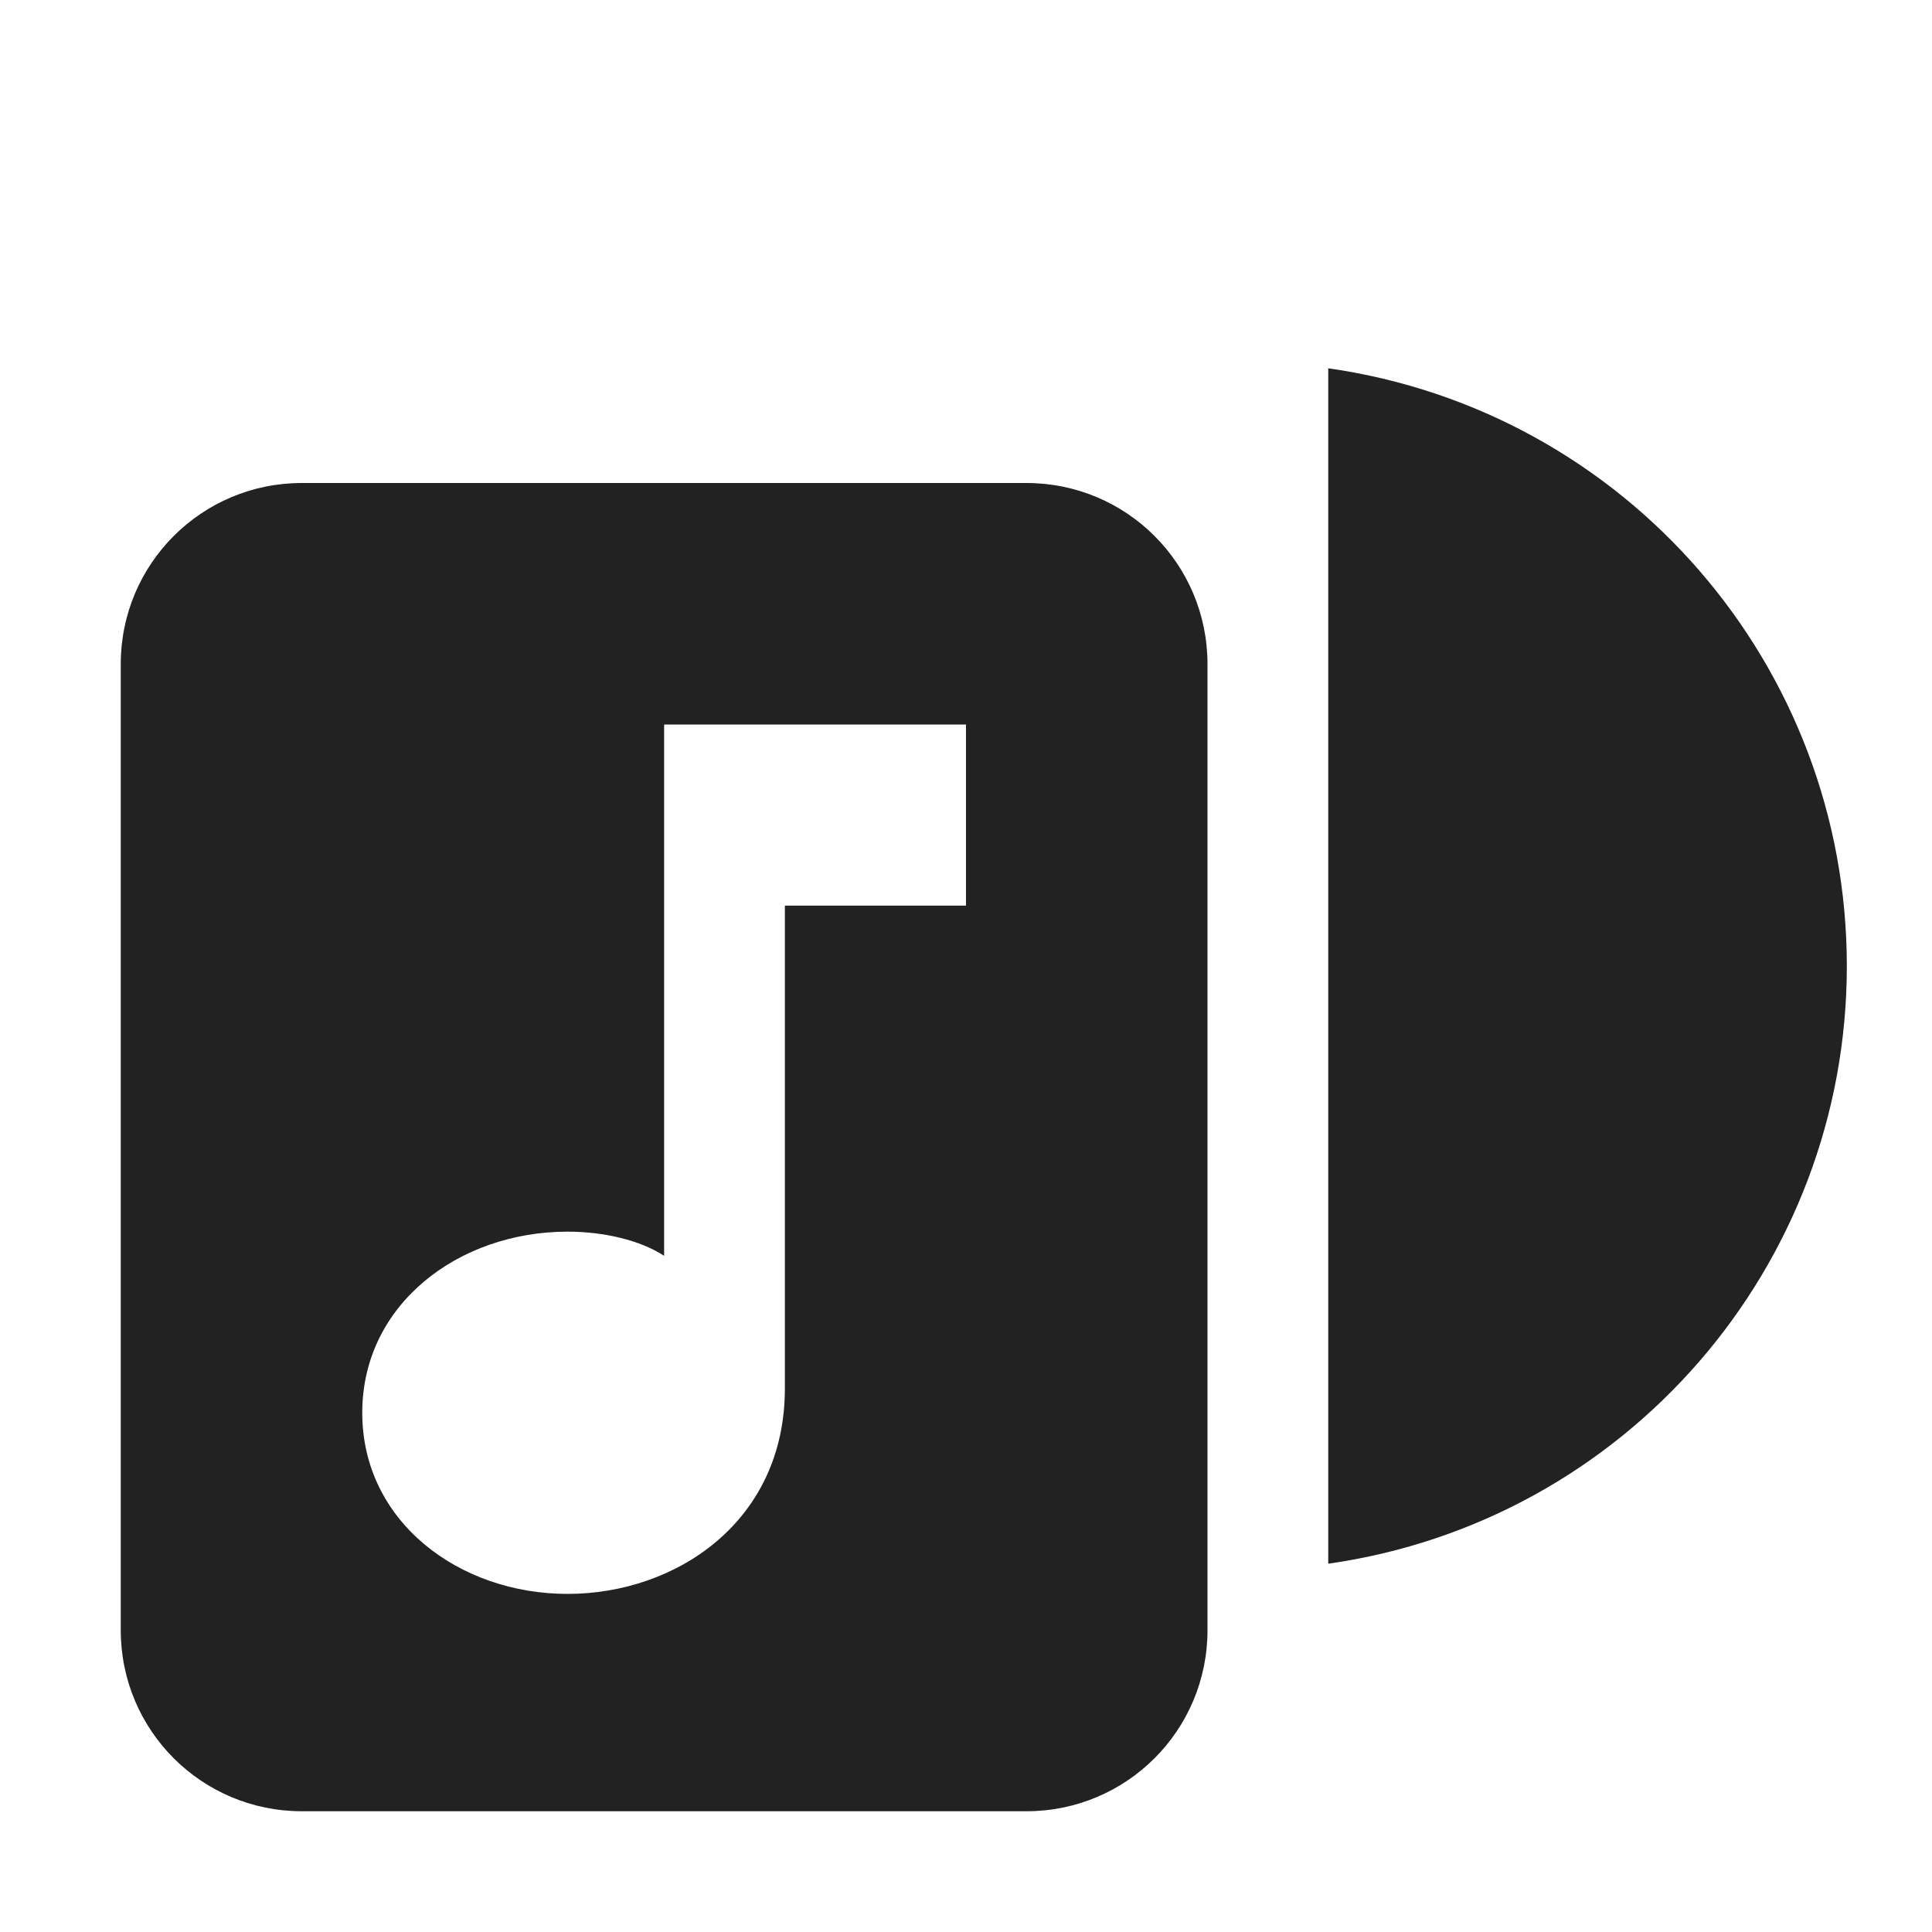
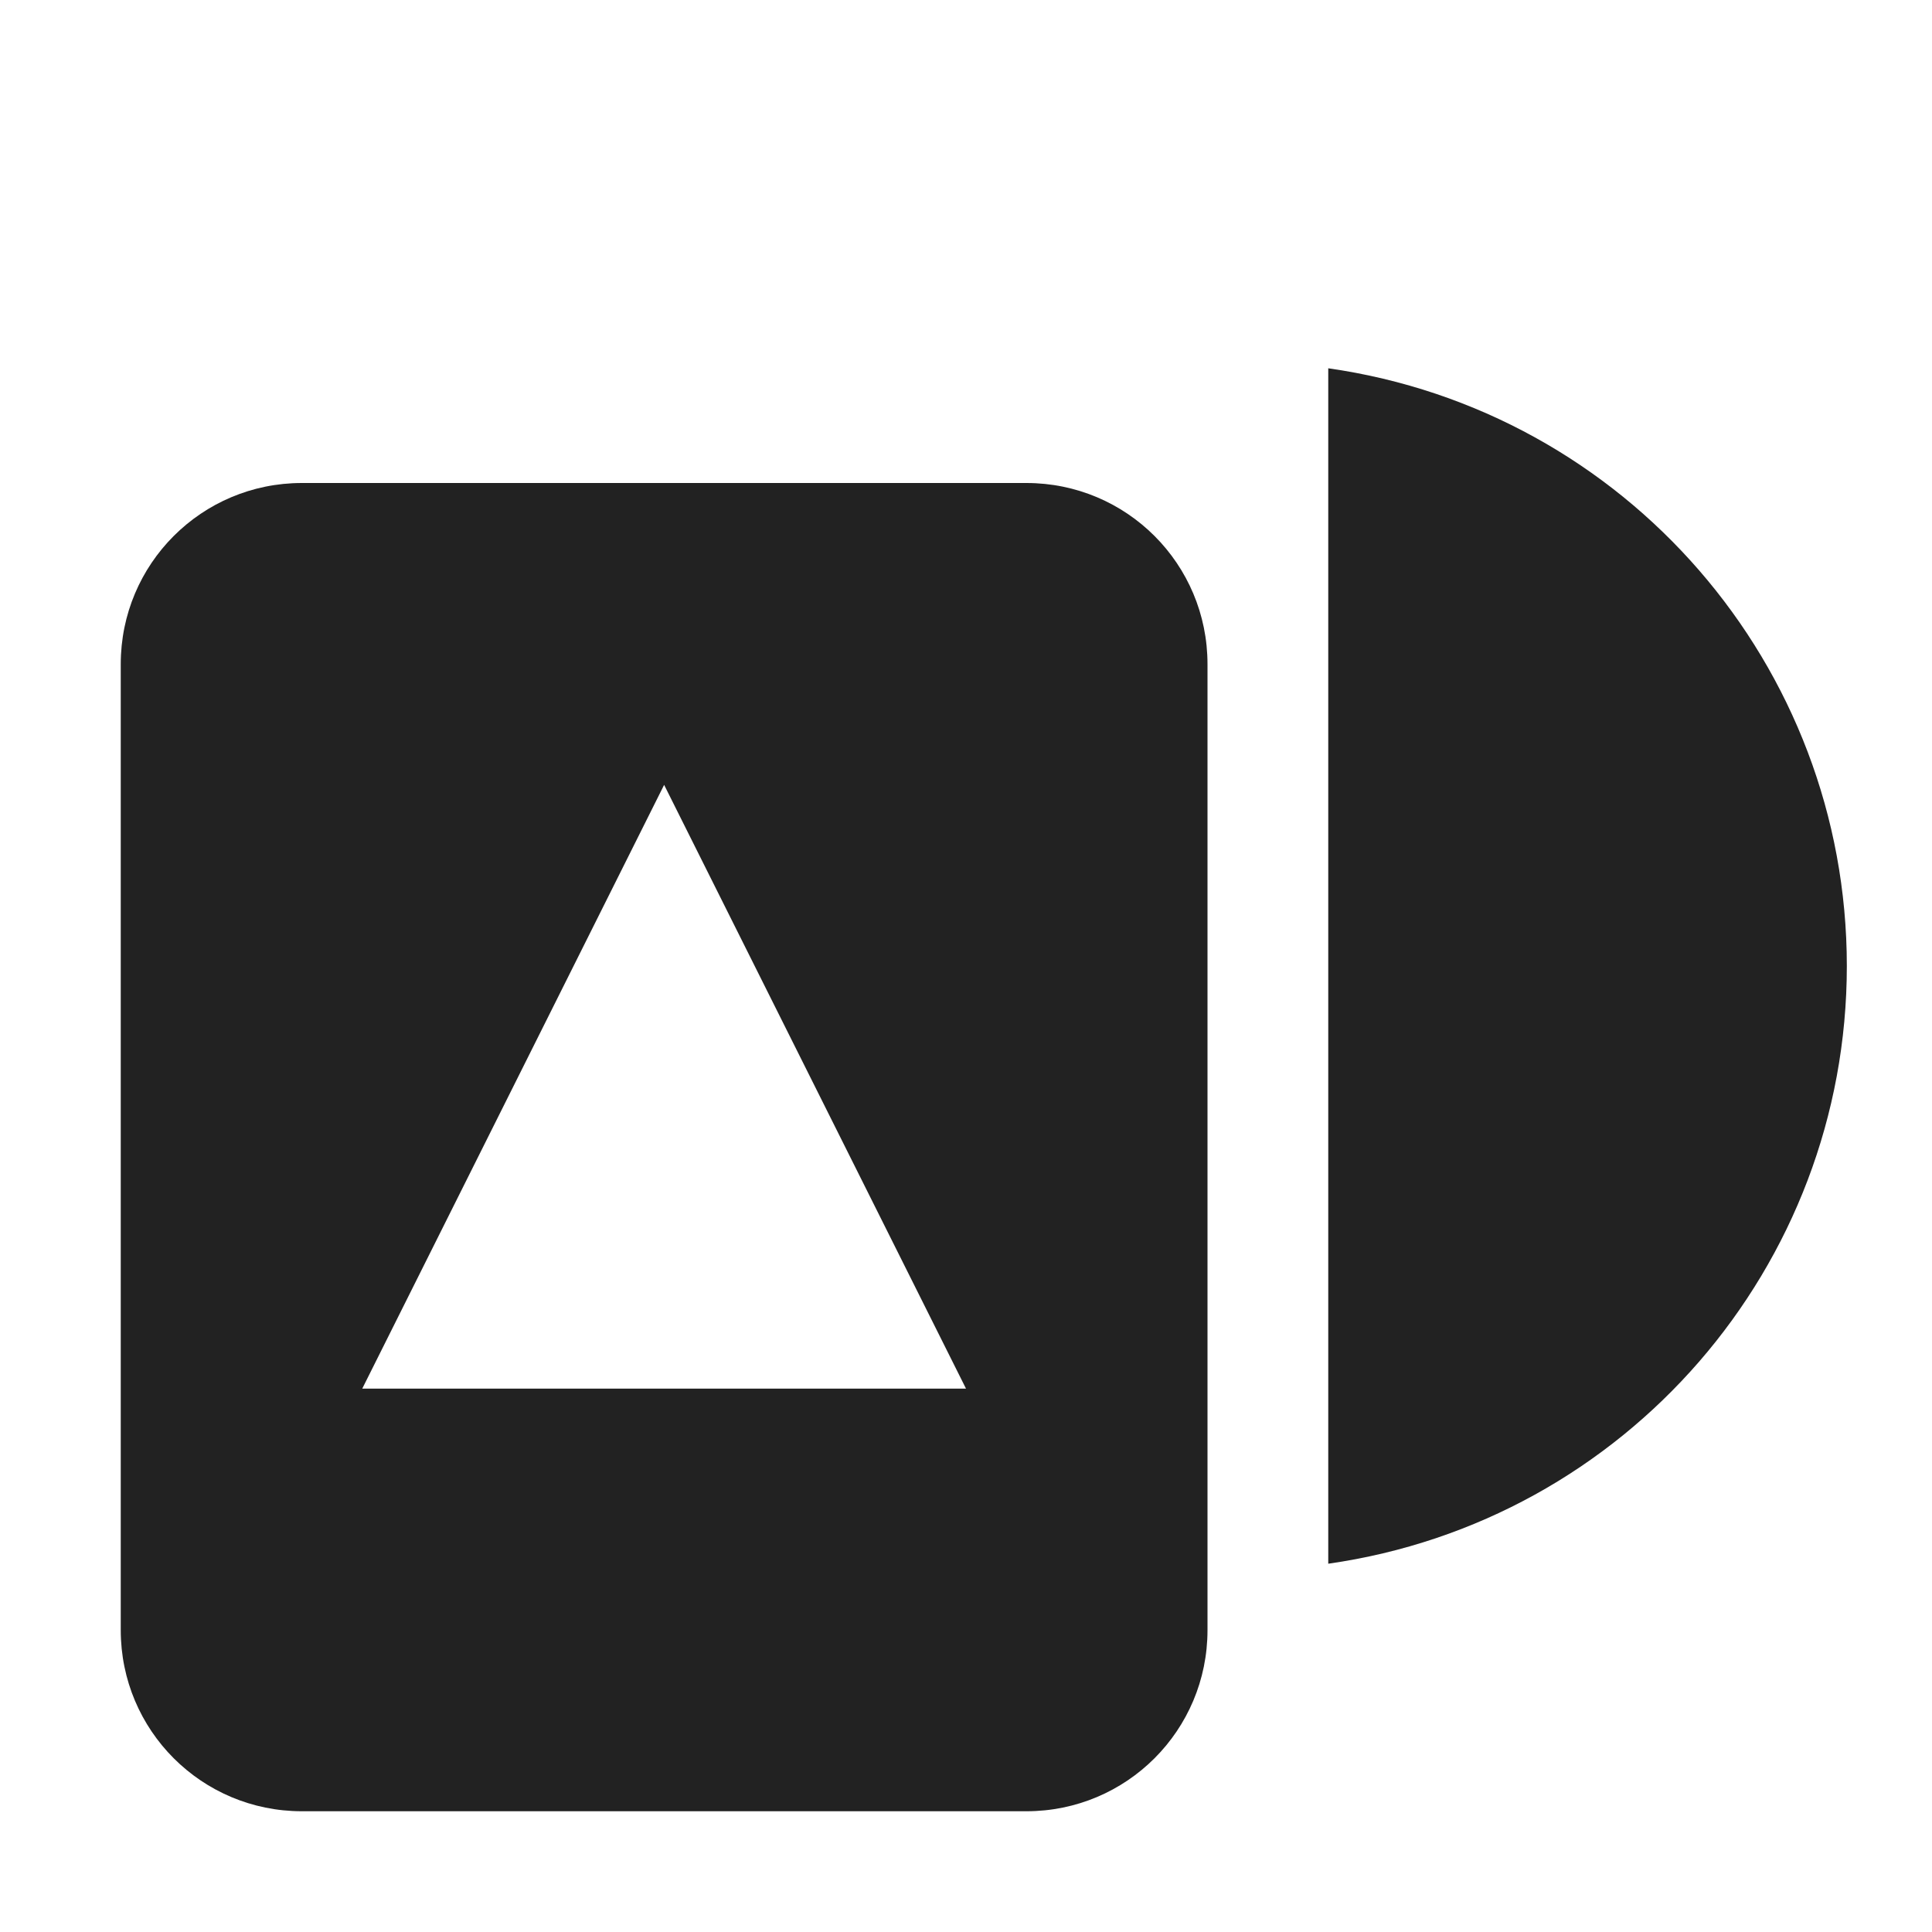
<svg xmlns="http://www.w3.org/2000/svg" width="16" height="16" viewBox="0 0 16 16">
  <path fill="#222222" d="M 11 3.05 A 5 5 0 0 1 11 12.95 Z" />
-   <path fill="#222222" fill-rule="evenodd" d="M 2.5 4 C 1.67 4 1 4.67 1 5.5 L 1 13.5 C 1 14.33 1.67 15 2.5 15 L 8.5 15 C 9.33 15 10 14.33 10 13.5 L 10 5.5 C 10 4.67 9.33 4 8.5 4 Z M 5.5 6 L 8 6 L 8 7.5 L 6.5 7.5 L 6.5 11.5 C 6.5 12.6 5.6 13.2 4.7 13.2 C 3.8 13.2 3 12.6 3 11.7 C 3 10.8 3.8 10.2 4.7 10.2 C 5 10.2 5.3 10.27 5.5 10.4 Z" />
+   <path fill="#222222" fill-rule="evenodd" d="M 2.5 4 C 1.67 4 1 4.67 1 5.5 L 1 13.5 C 1 14.33 1.67 15 2.5 15 L 8.5 15 C 9.33 15 10 14.33 10 13.5 L 10 5.5 C 10 4.67 9.33 4 8.5 4 Z M 5.5 6.5 L 8 11.5 L 3 11.5 Z" />
</svg>
